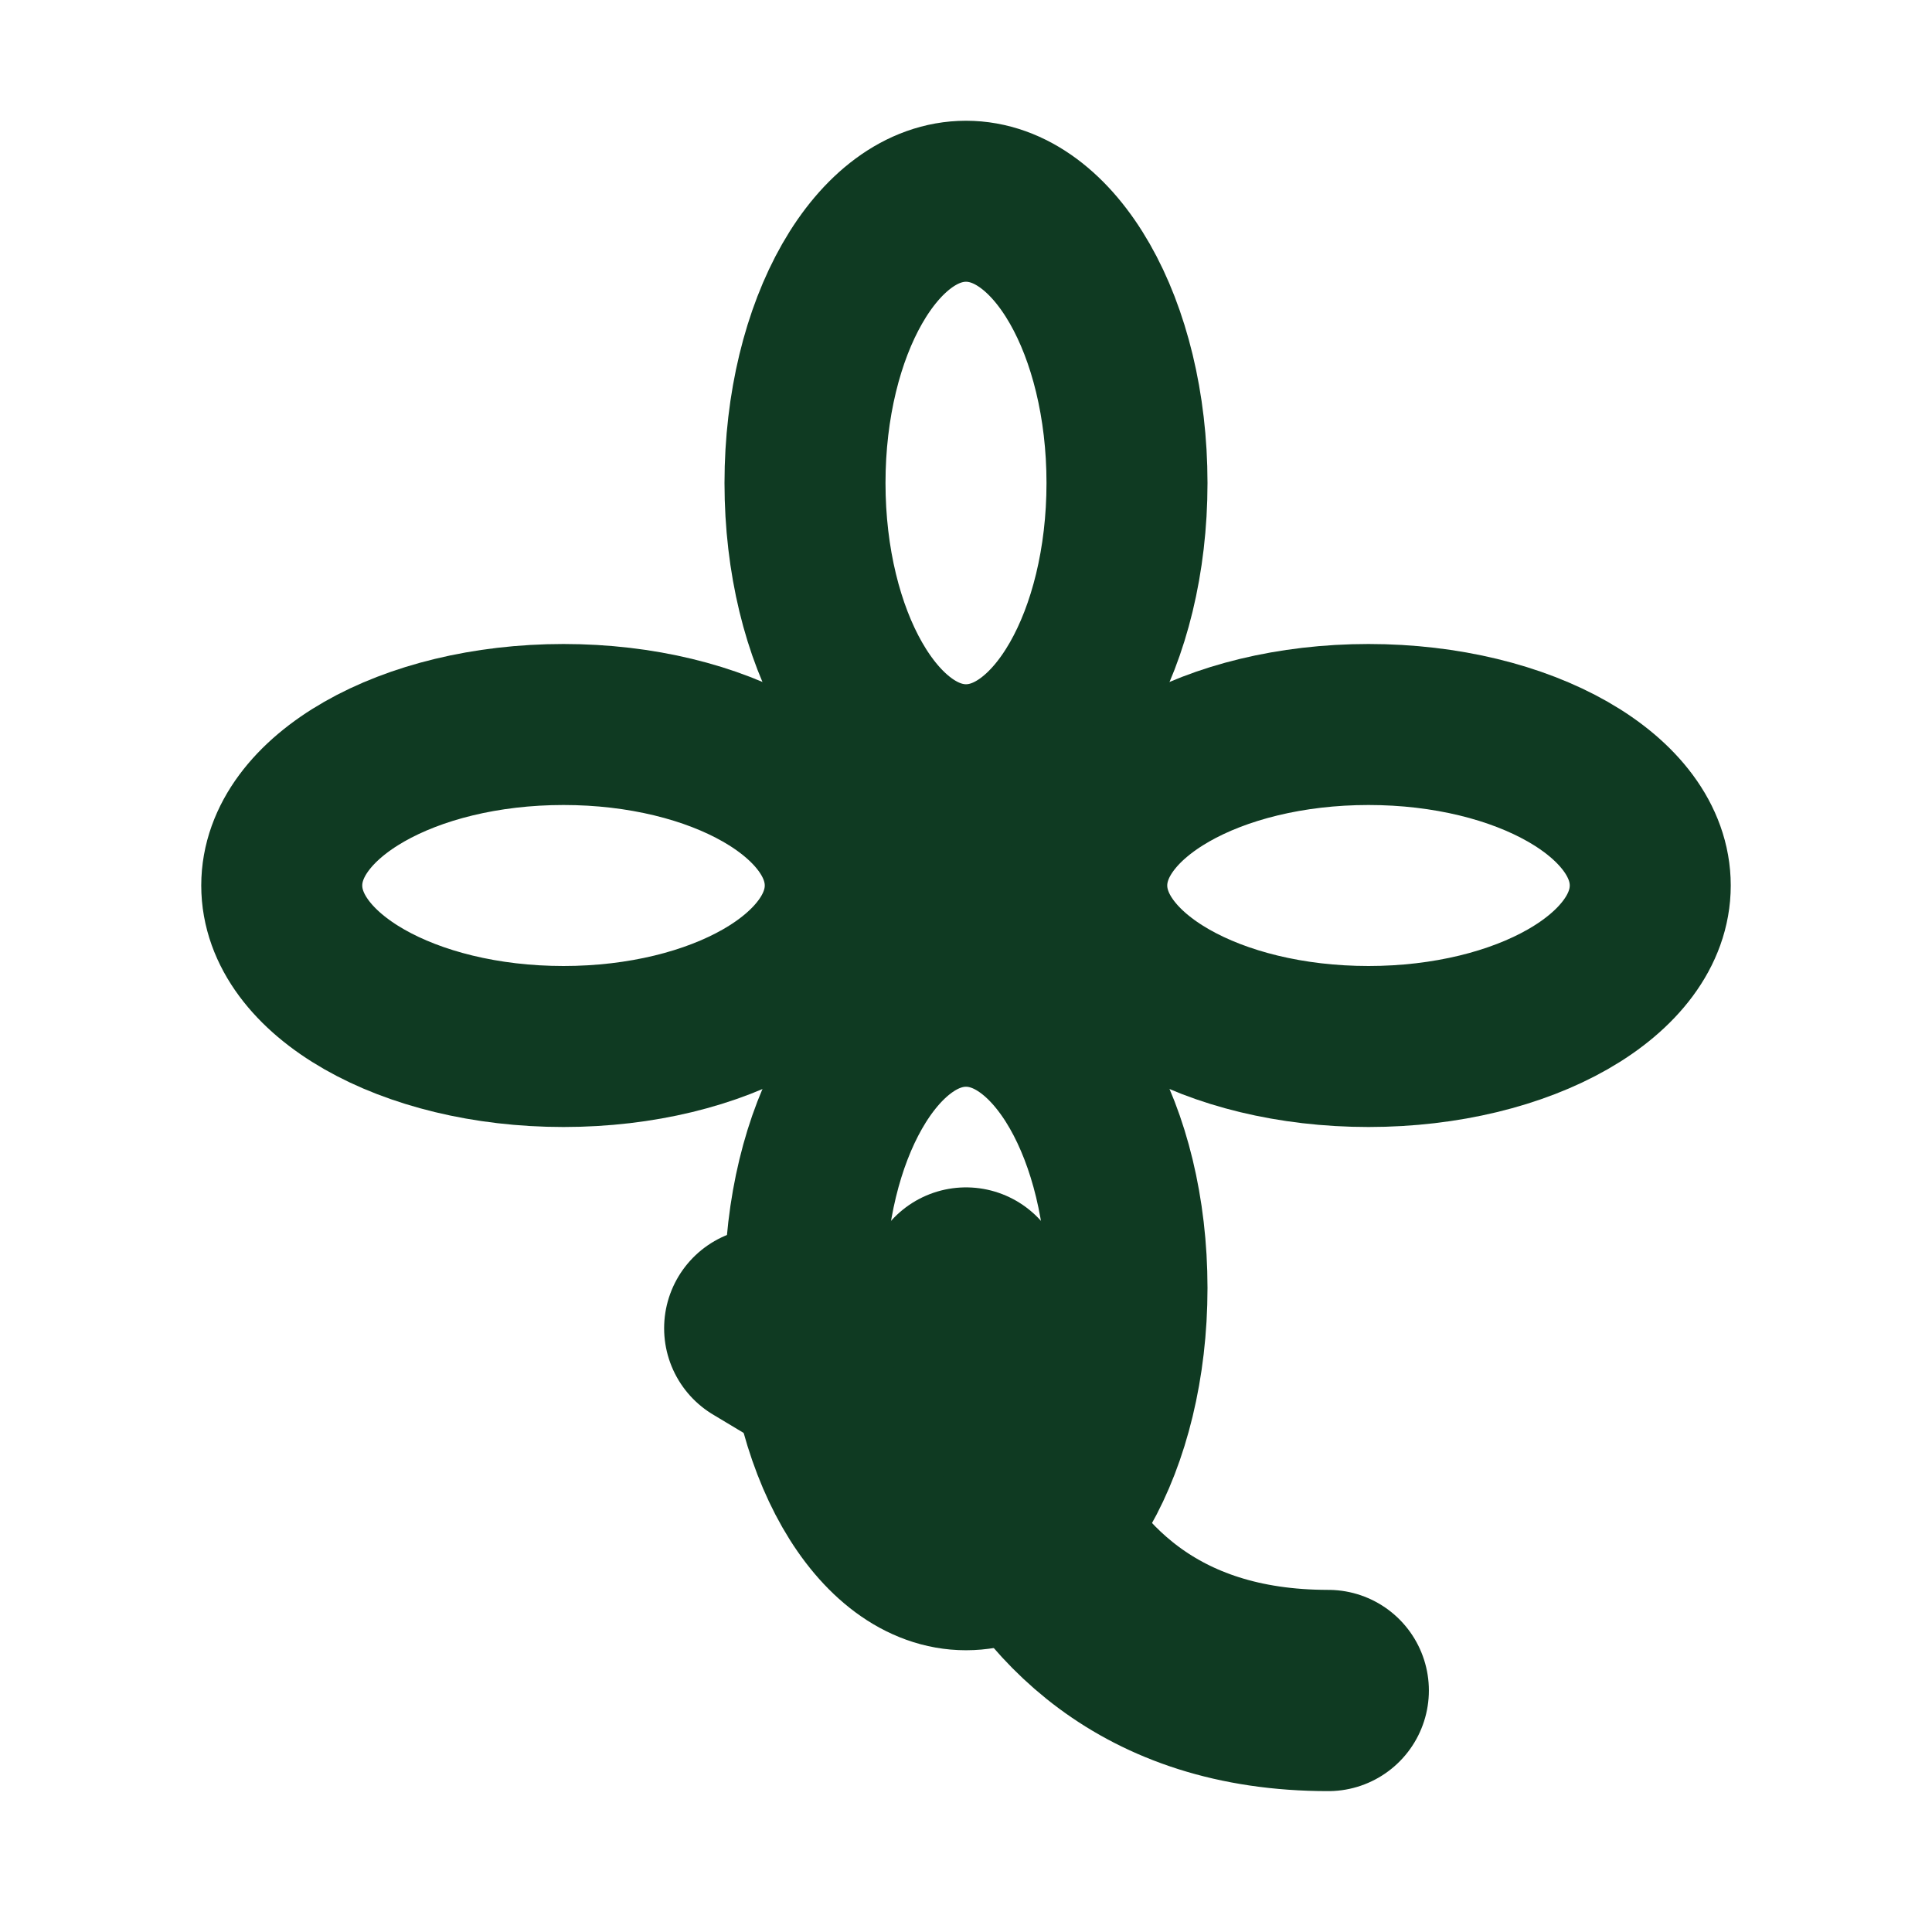
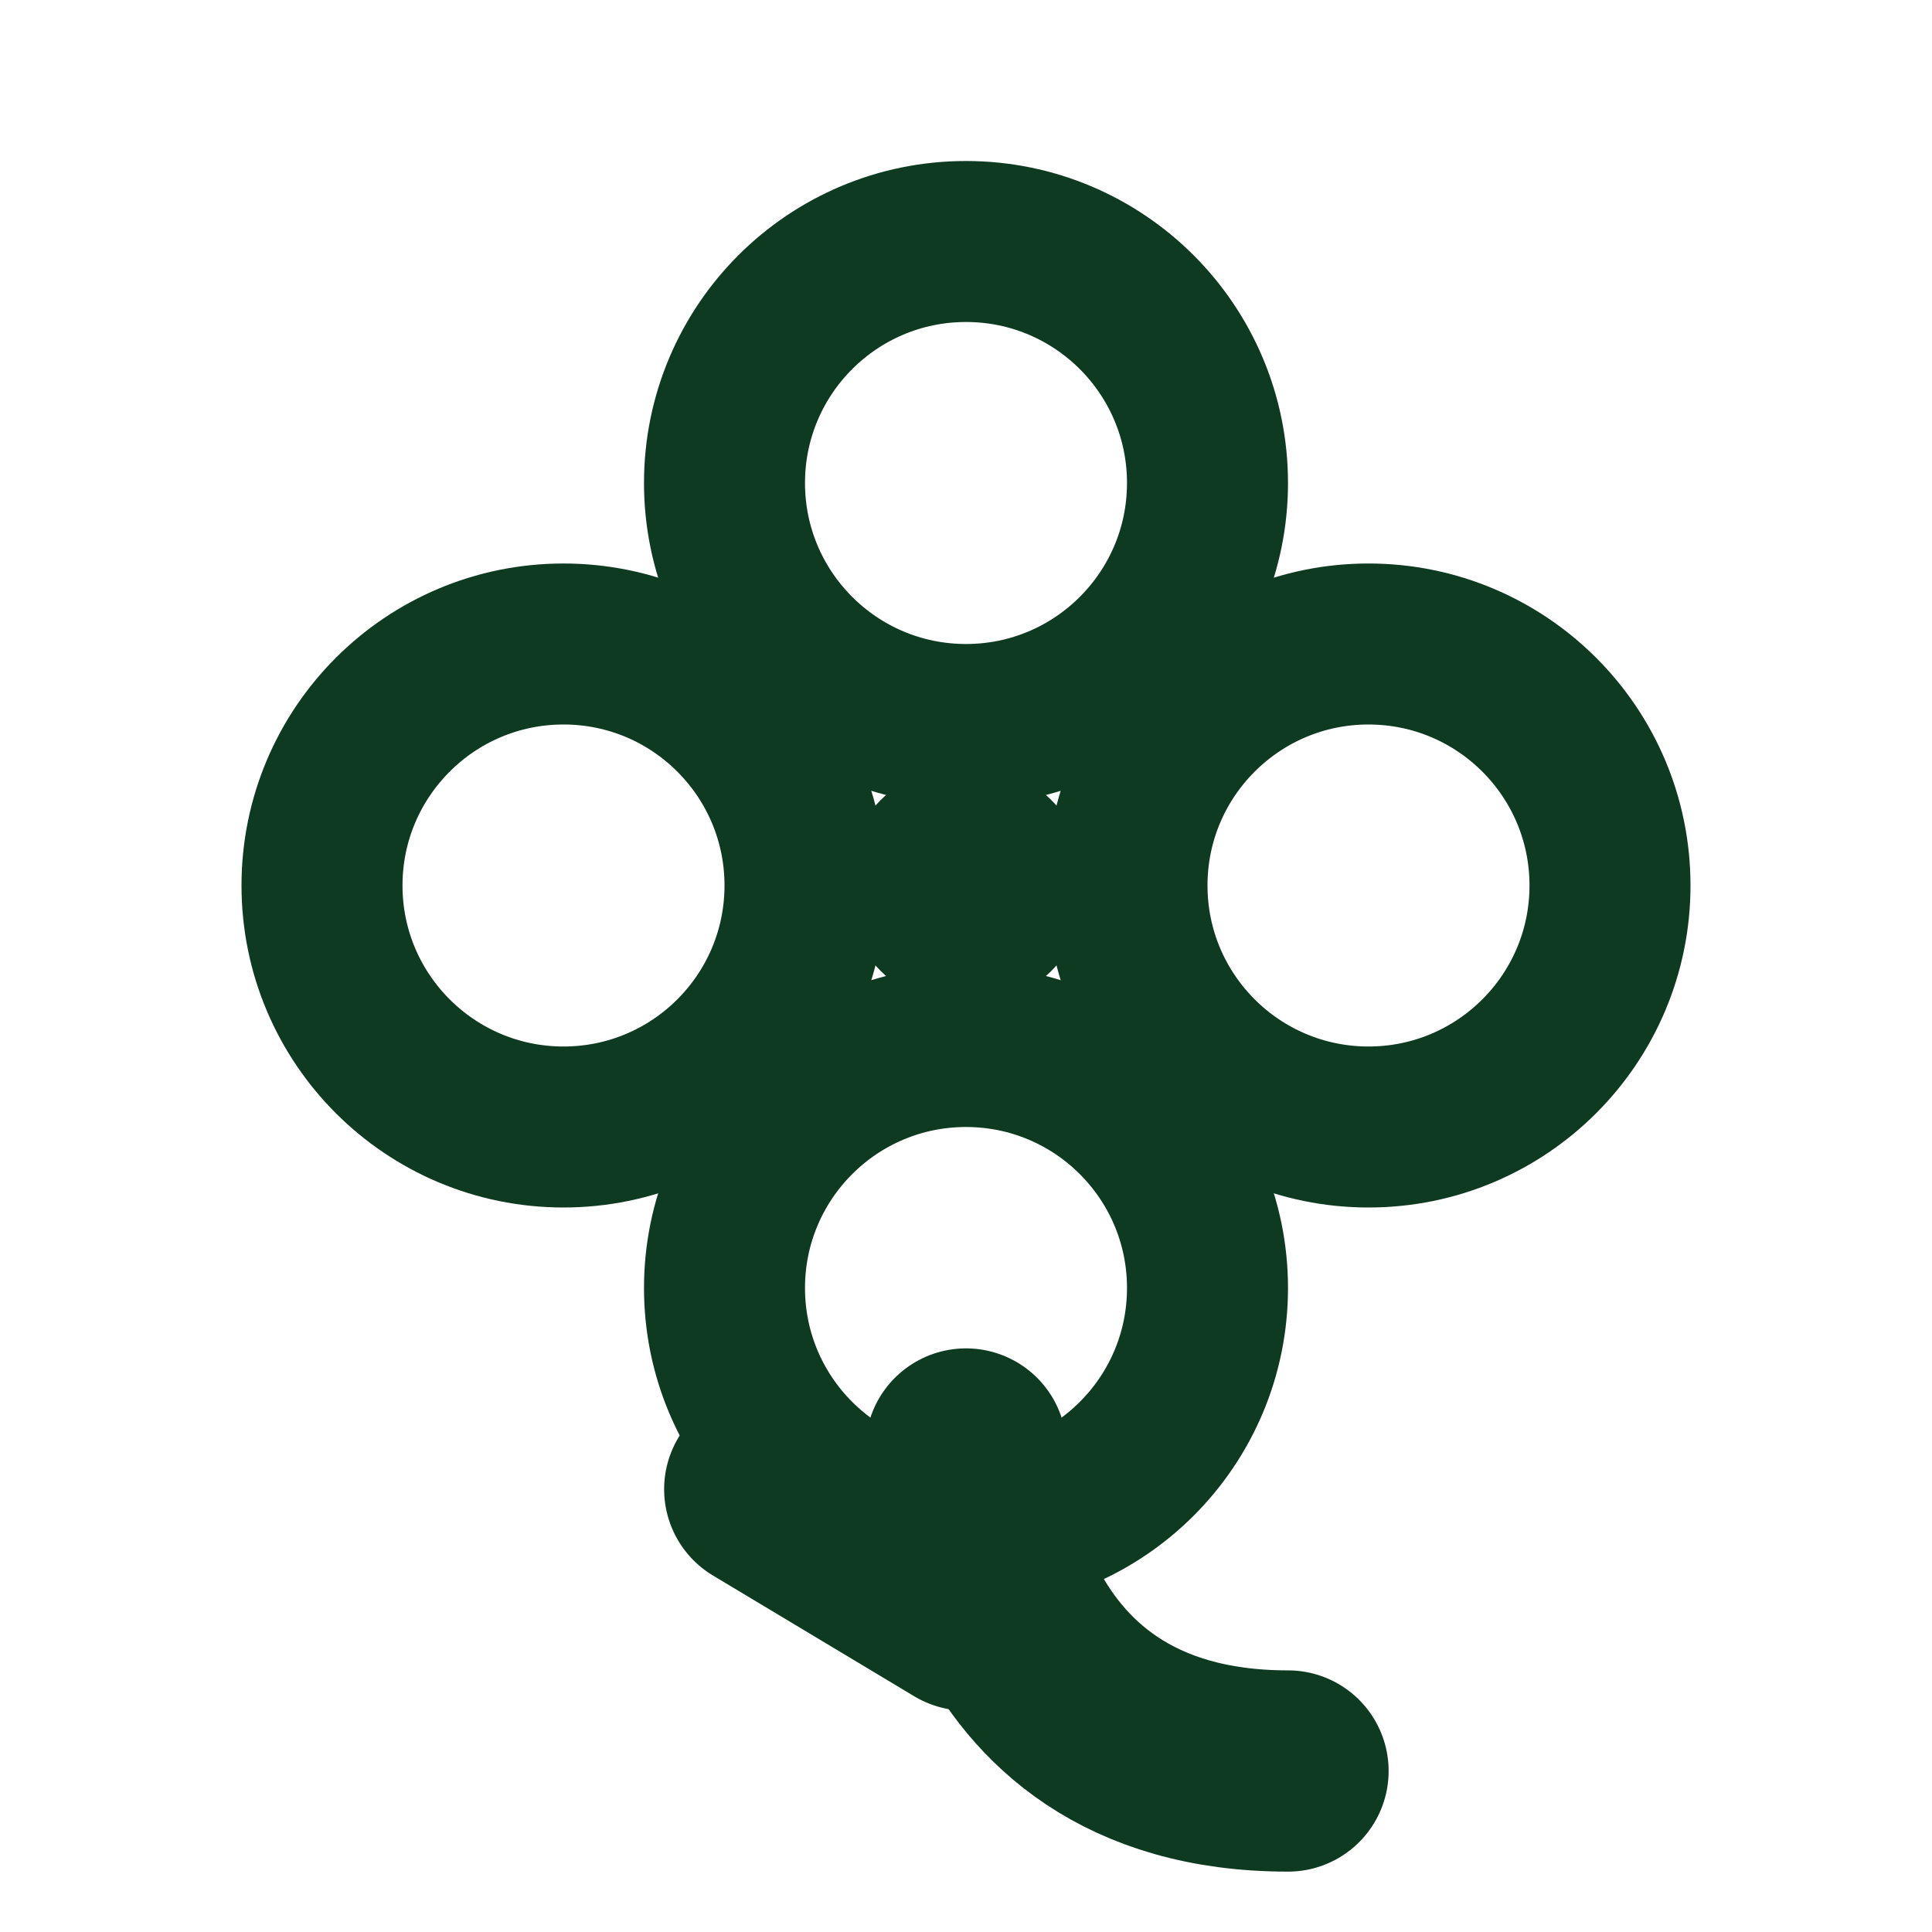
<svg xmlns="http://www.w3.org/2000/svg" viewBox="0 0 24 24" fill="none" stroke="#0f3a22" stroke-width="2" stroke-linecap="round" stroke-linejoin="round">
-   <path d="M12 16 C12 16 12 21 16.5 21" stroke-width="2.5" />
-   <path d="M12 18 L9.5 16.5" stroke-width="2.5" />
+   <path d="M12 18 C12 18 12 22 16 22" stroke-width="2.5" />
+   <path d="M12 20 L9.5 18.5" stroke-width="2.5" />
  <circle cx="12" cy="11" r="1.5" fill="#0f3a22" stroke="none" />
-   <ellipse cx="12" cy="6" rx="2" ry="3.5" stroke-width="2" />
-   <ellipse cx="12" cy="16" rx="2" ry="3.5" stroke-width="2" />
-   <ellipse cx="7" cy="11" rx="3.5" ry="2" stroke-width="2" />
-   <ellipse cx="17" cy="11" rx="3.5" ry="2" stroke-width="2" />
+   <circle cx="12" cy="6" r="3" stroke-width="2" />
+   <circle cx="12" cy="16" r="3" stroke-width="2" />
+   <circle cx="7" cy="11" r="3" stroke-width="2" />
+   <circle cx="17" cy="11" r="3" stroke-width="2" />
</svg>
